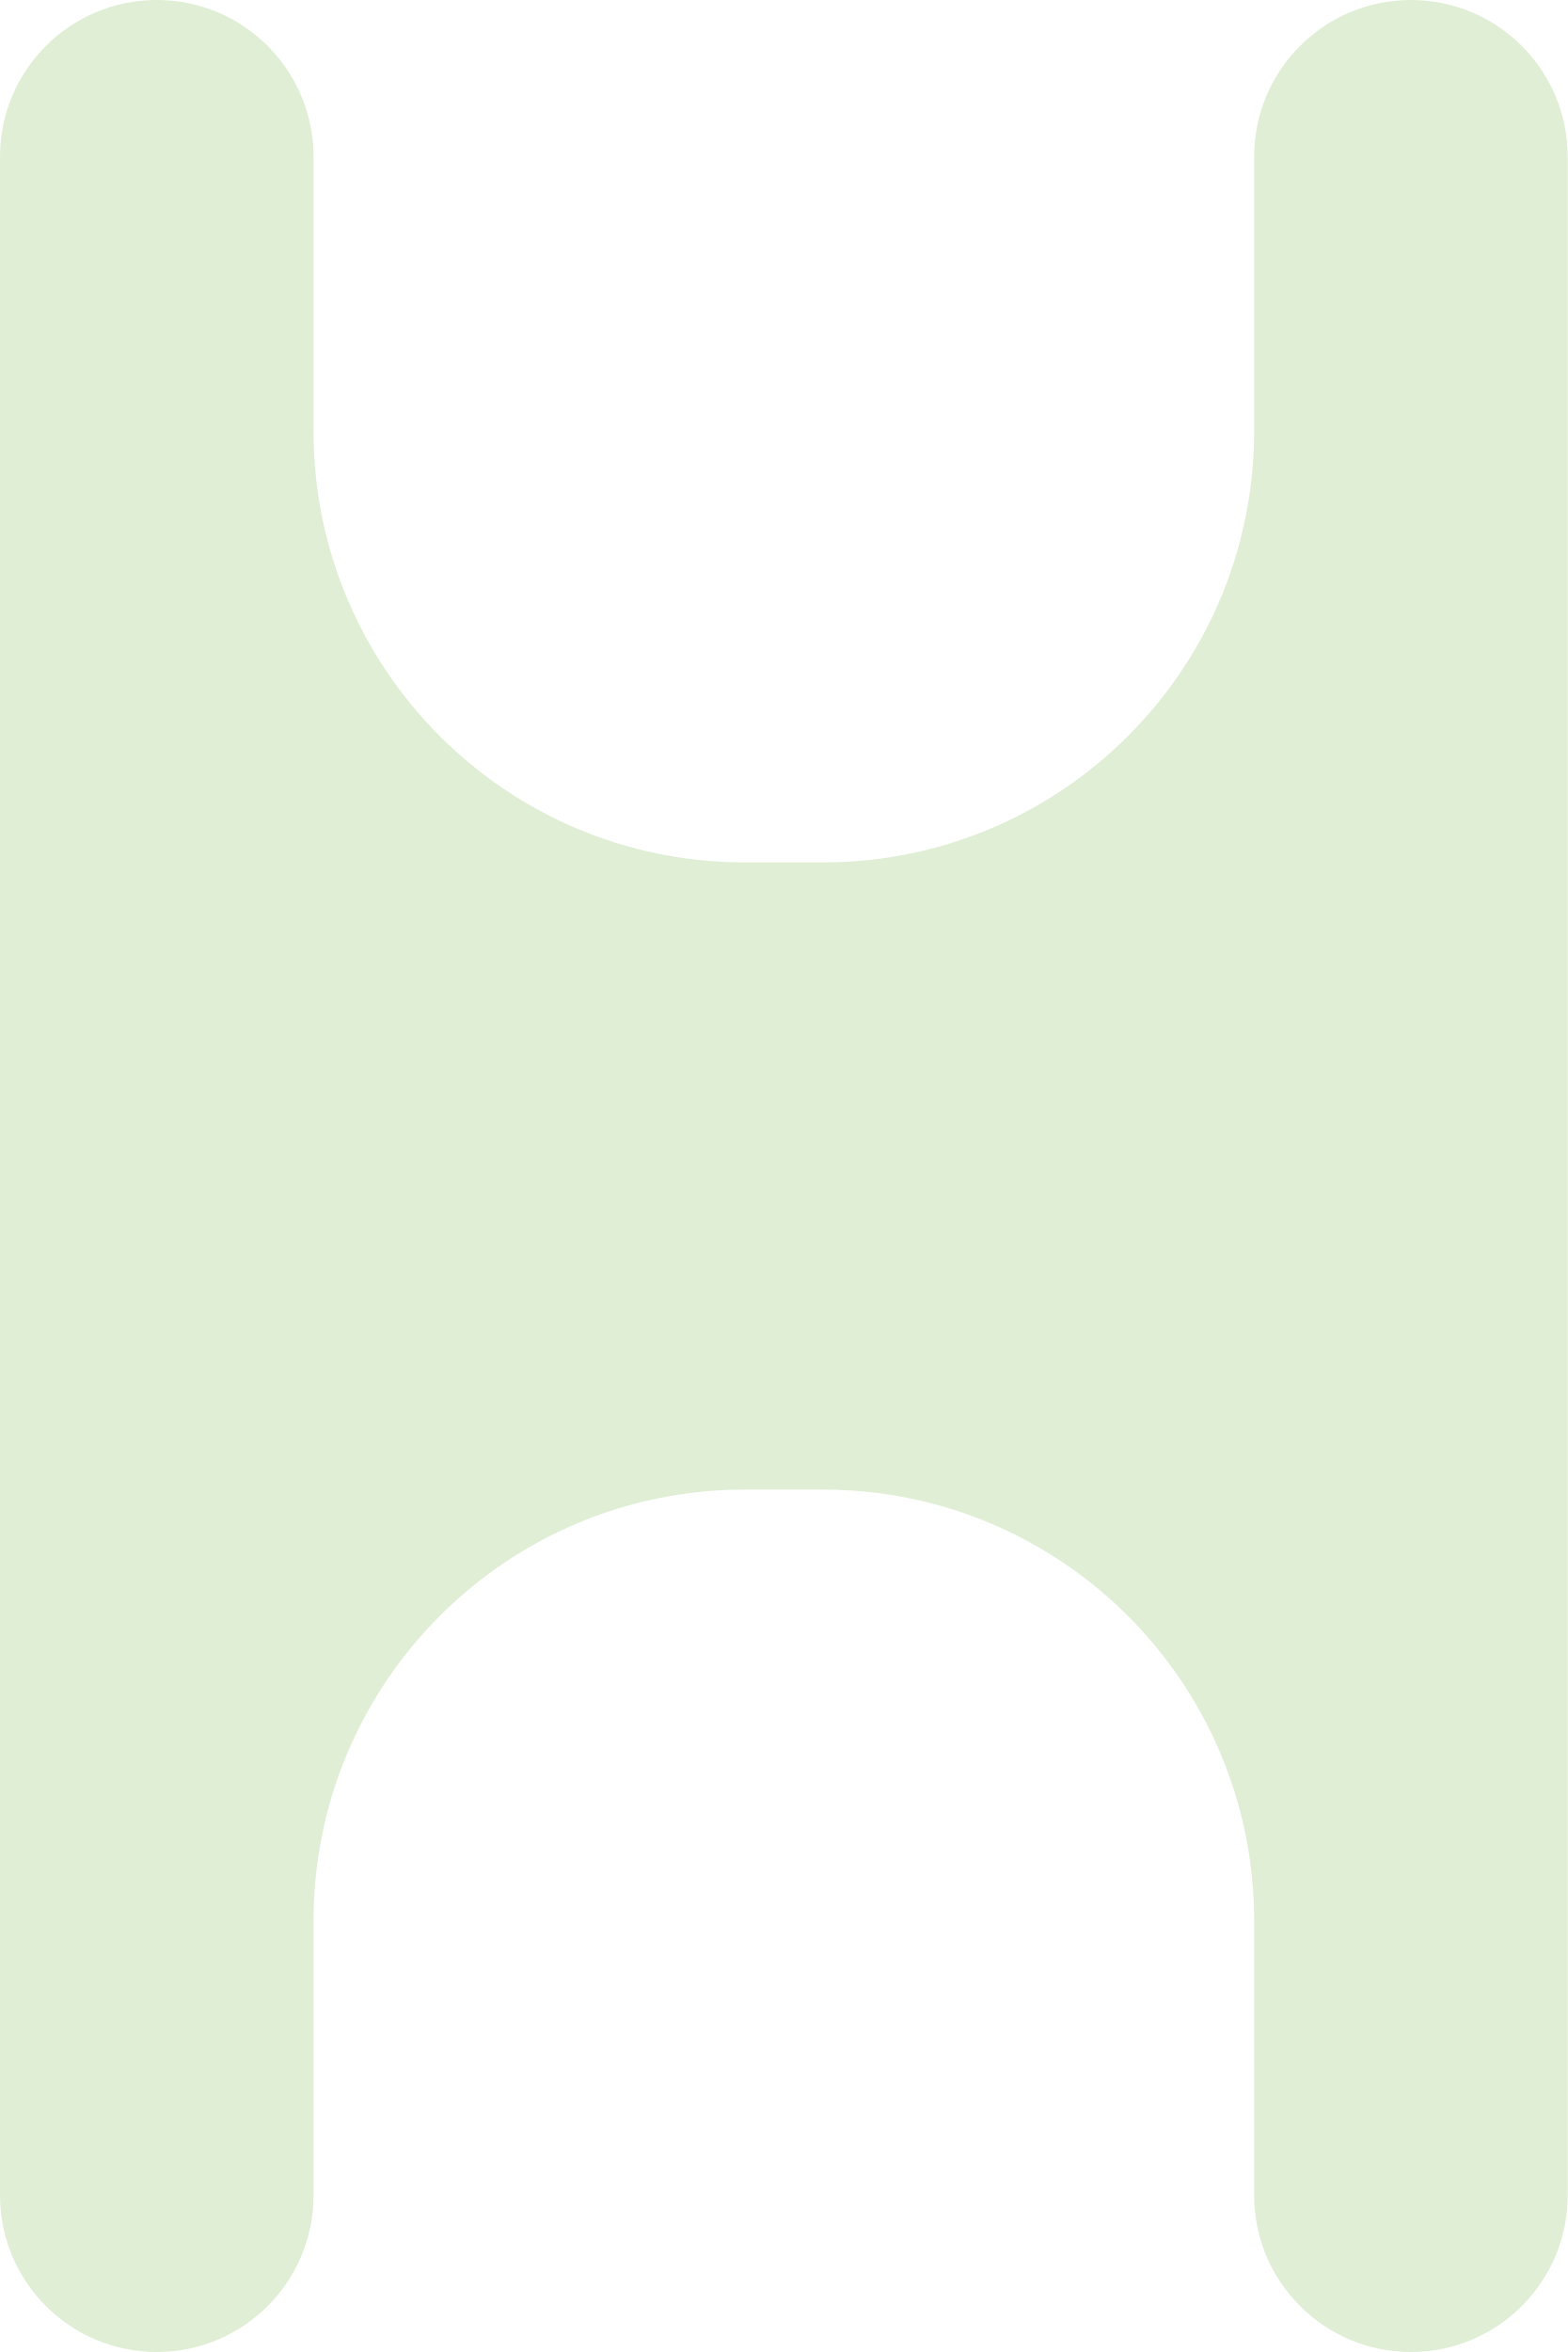
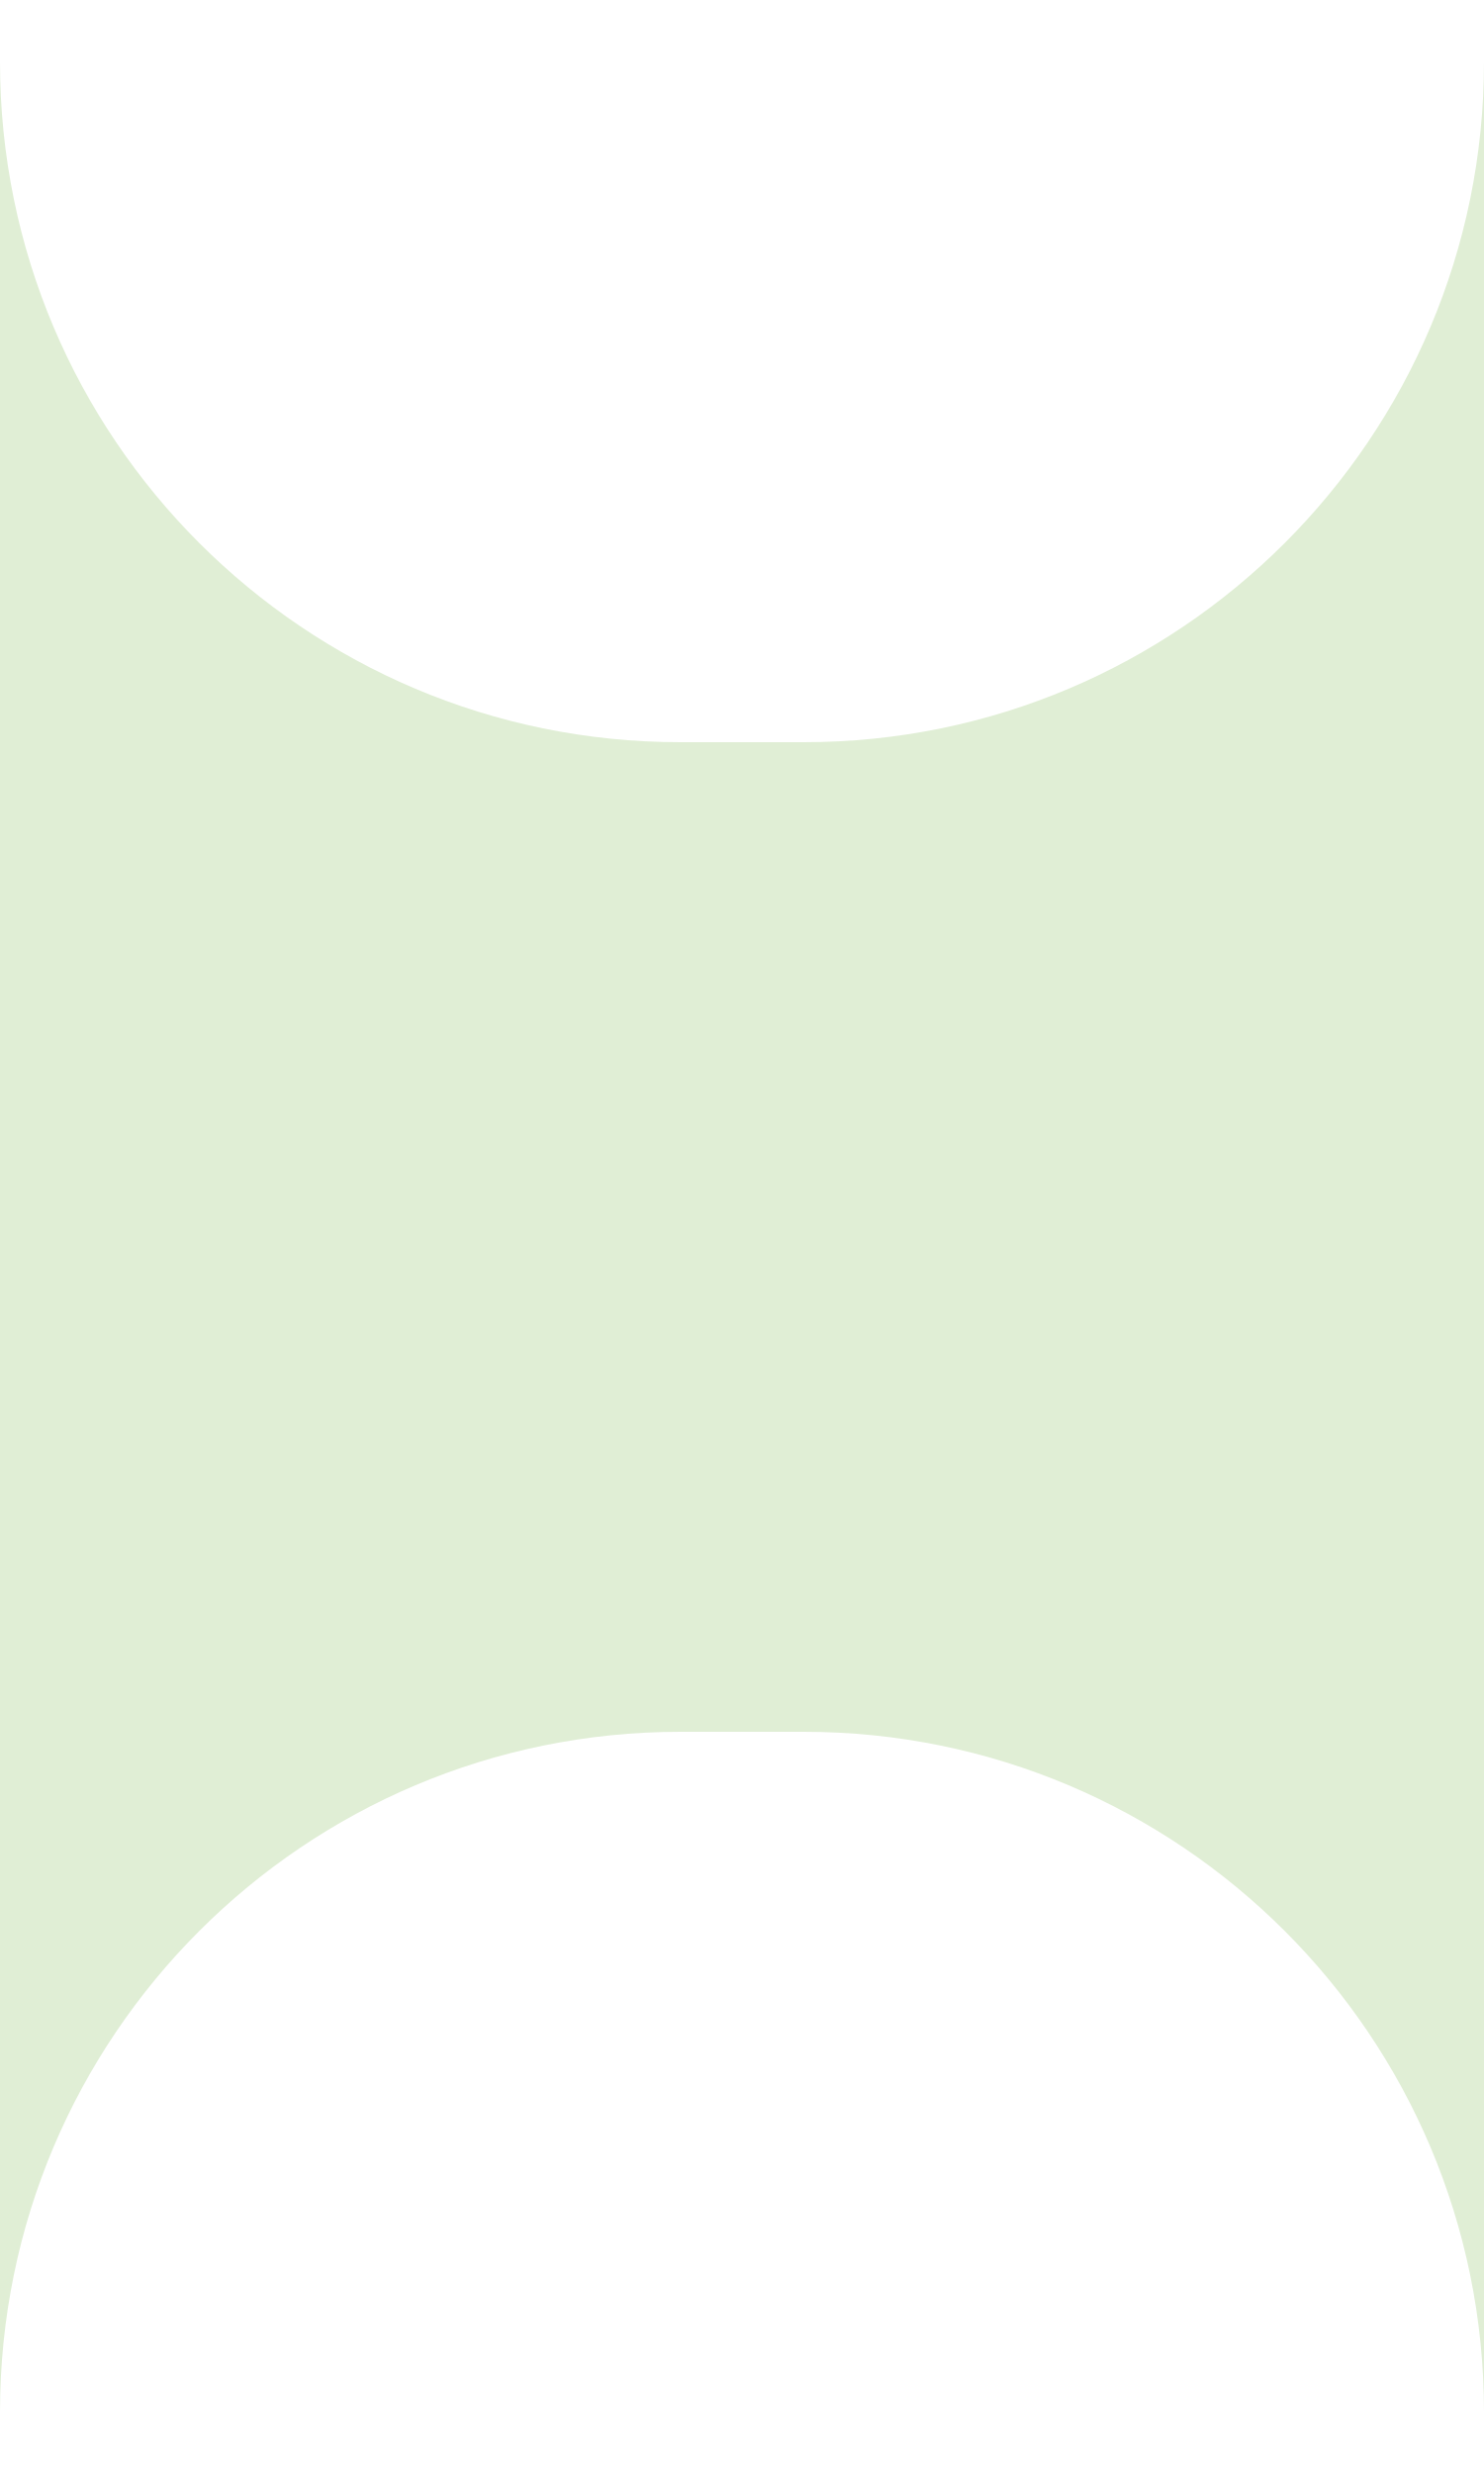
- <svg xmlns="http://www.w3.org/2000/svg" width="20" height="30" viewBox="0 0 20 30" fill="none">
-   <path d="M4 5.5C4 8.538 6.462 11 9.5 11H10.5C13.538 11 16 8.538 16 5.5V2C16 0.895 16.895 0 18 0C19.105 0 20 0.895 20 2V28C20 29.105 19.105 30 18 30C16.895 30 16 29.105 16 28V24.5C16 21.462 13.538 19 10.5 19H9.5C6.462 19 4 21.462 4 24.5V28C4 29.105 3.105 30 2 30C0.895 30 0 29.105 0 28V2C0 0.895 0.895 0 2 0C3.105 0 4 0.895 4 2V5.5Z" fill="#e0eed5" />
+ <svg xmlns="http://www.w3.org/2000/svg" width="12" height="20" viewBox="0 0 12 20" fill="none">
+   <path d="M12 19.5C12 16.462 9.538 14 6.5 14H5.5C2.462 14 0 16.462 0 19.5V0.5C0 3.538 2.462 6 5.5 6H6.5C9.538 6 12 3.538 12 0.5V19.5Z" fill="#E0EED5" />
</svg>
